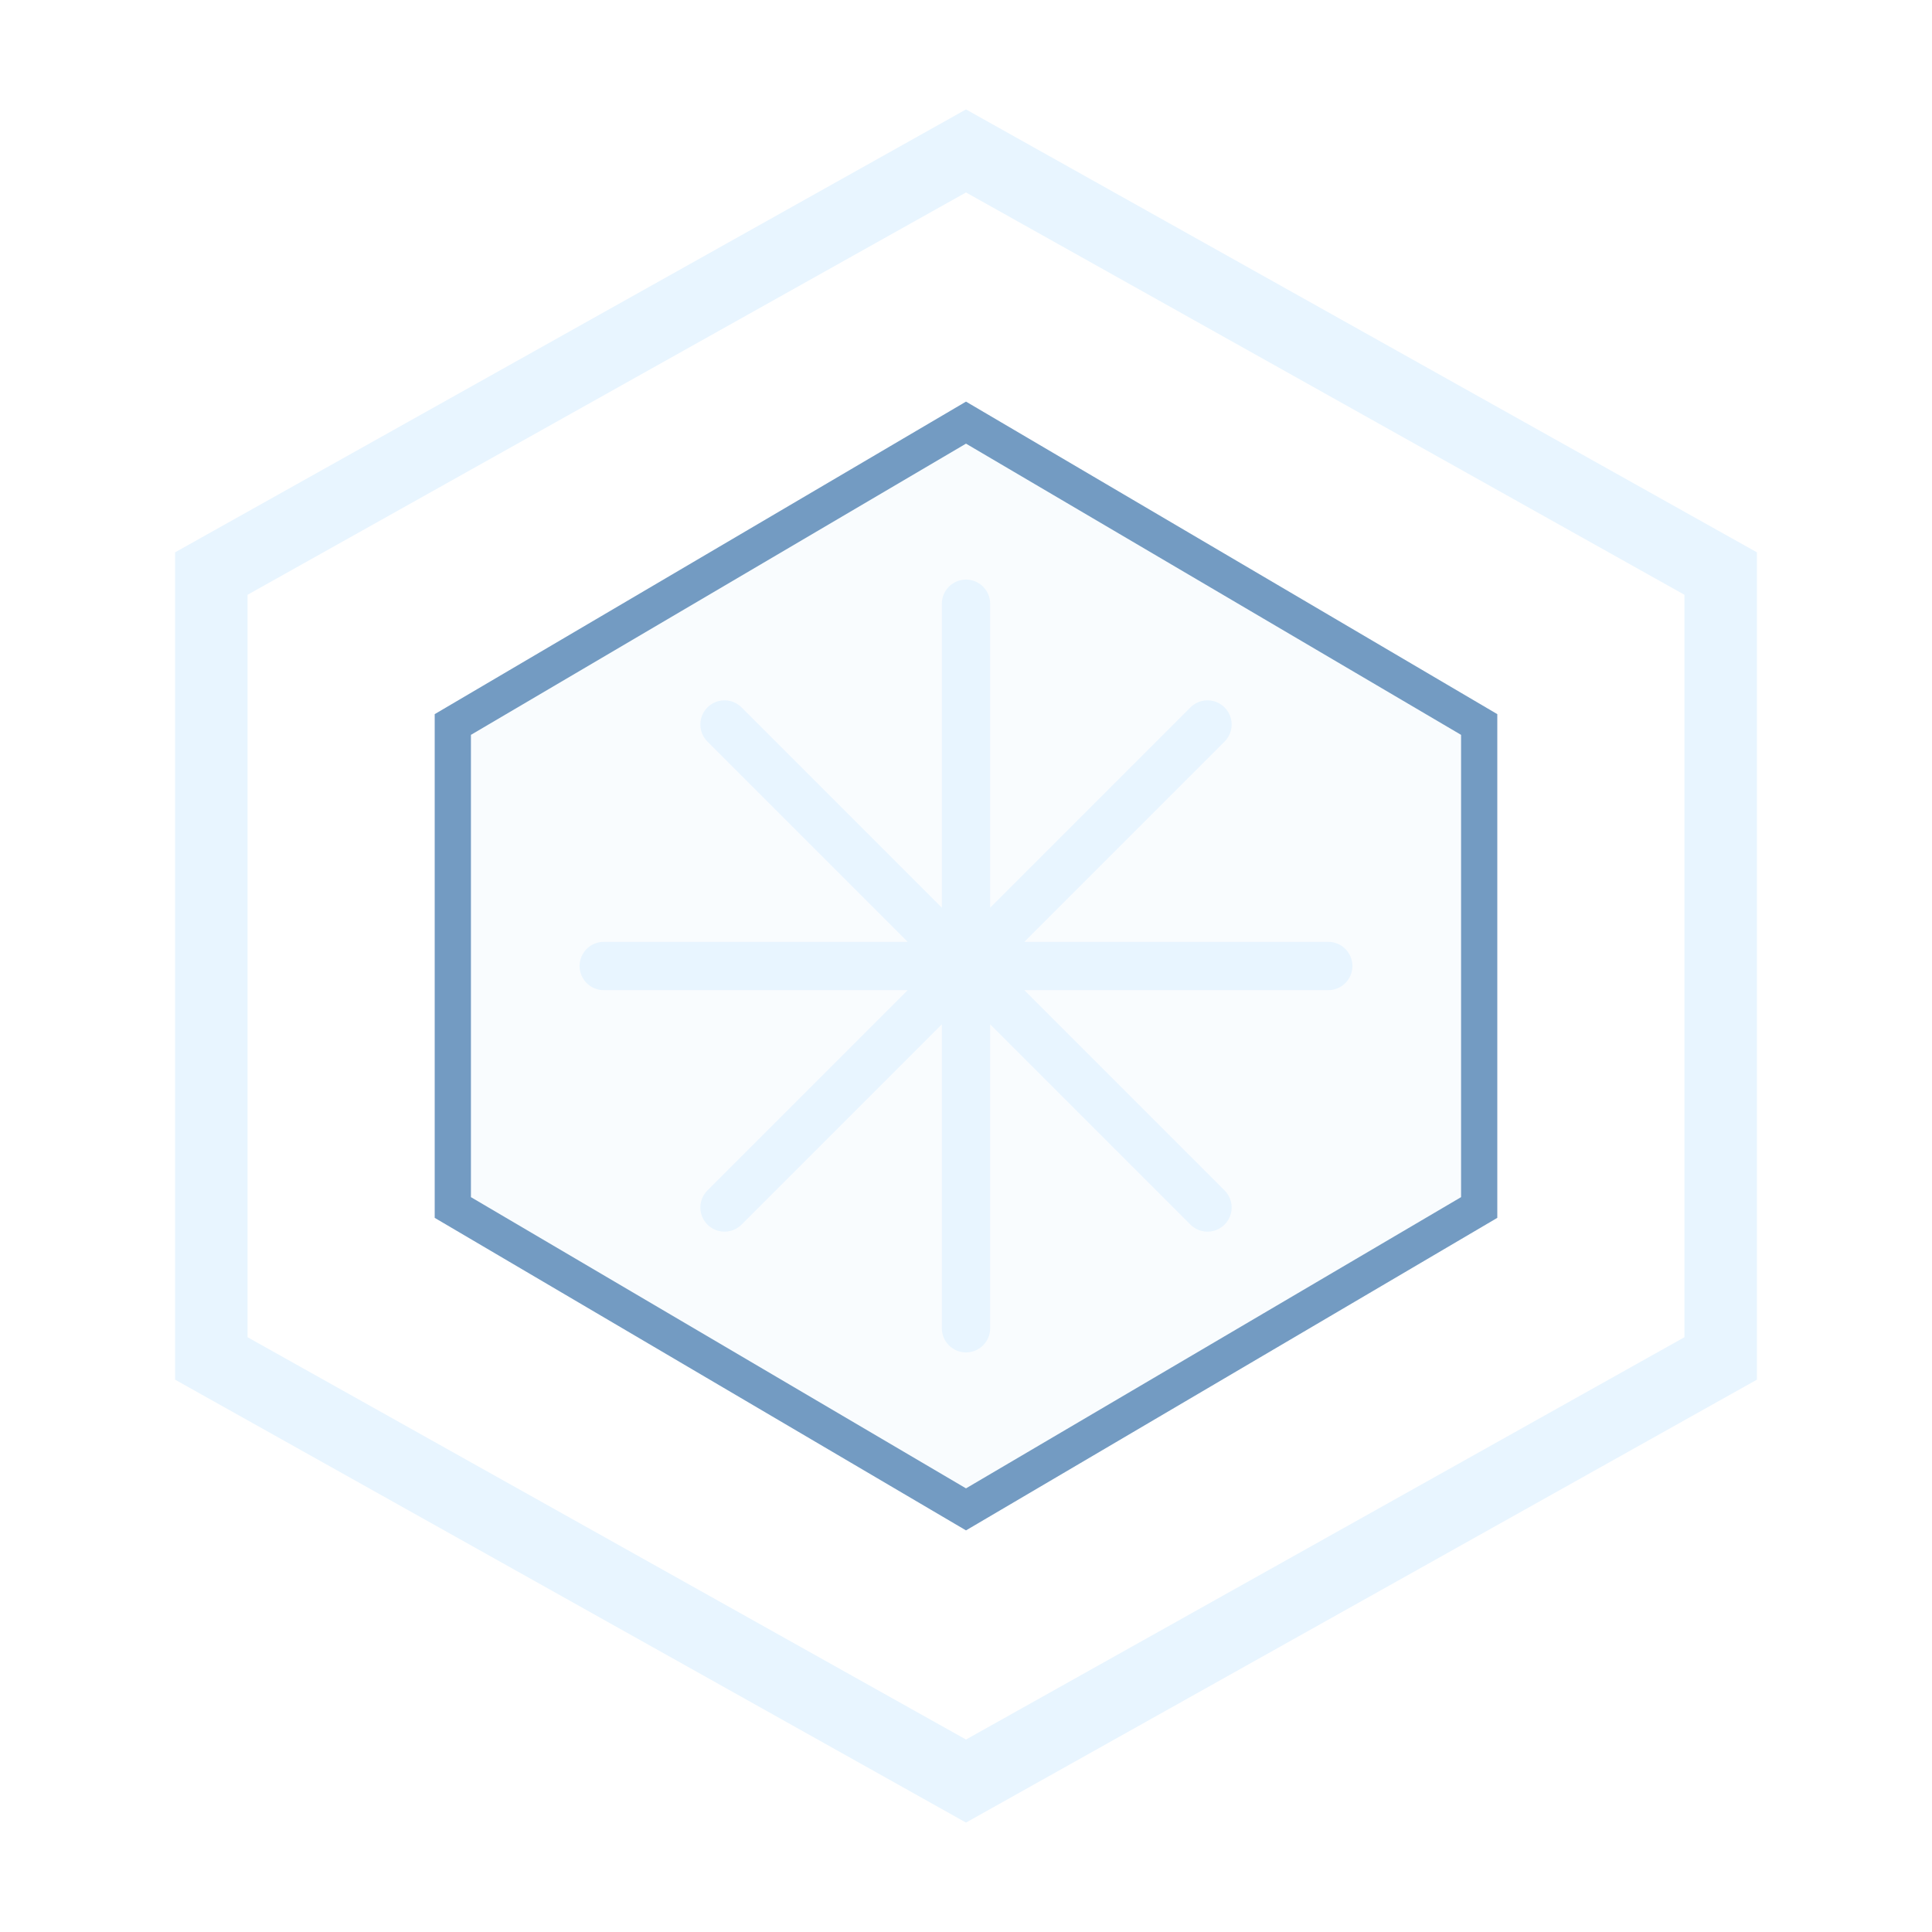
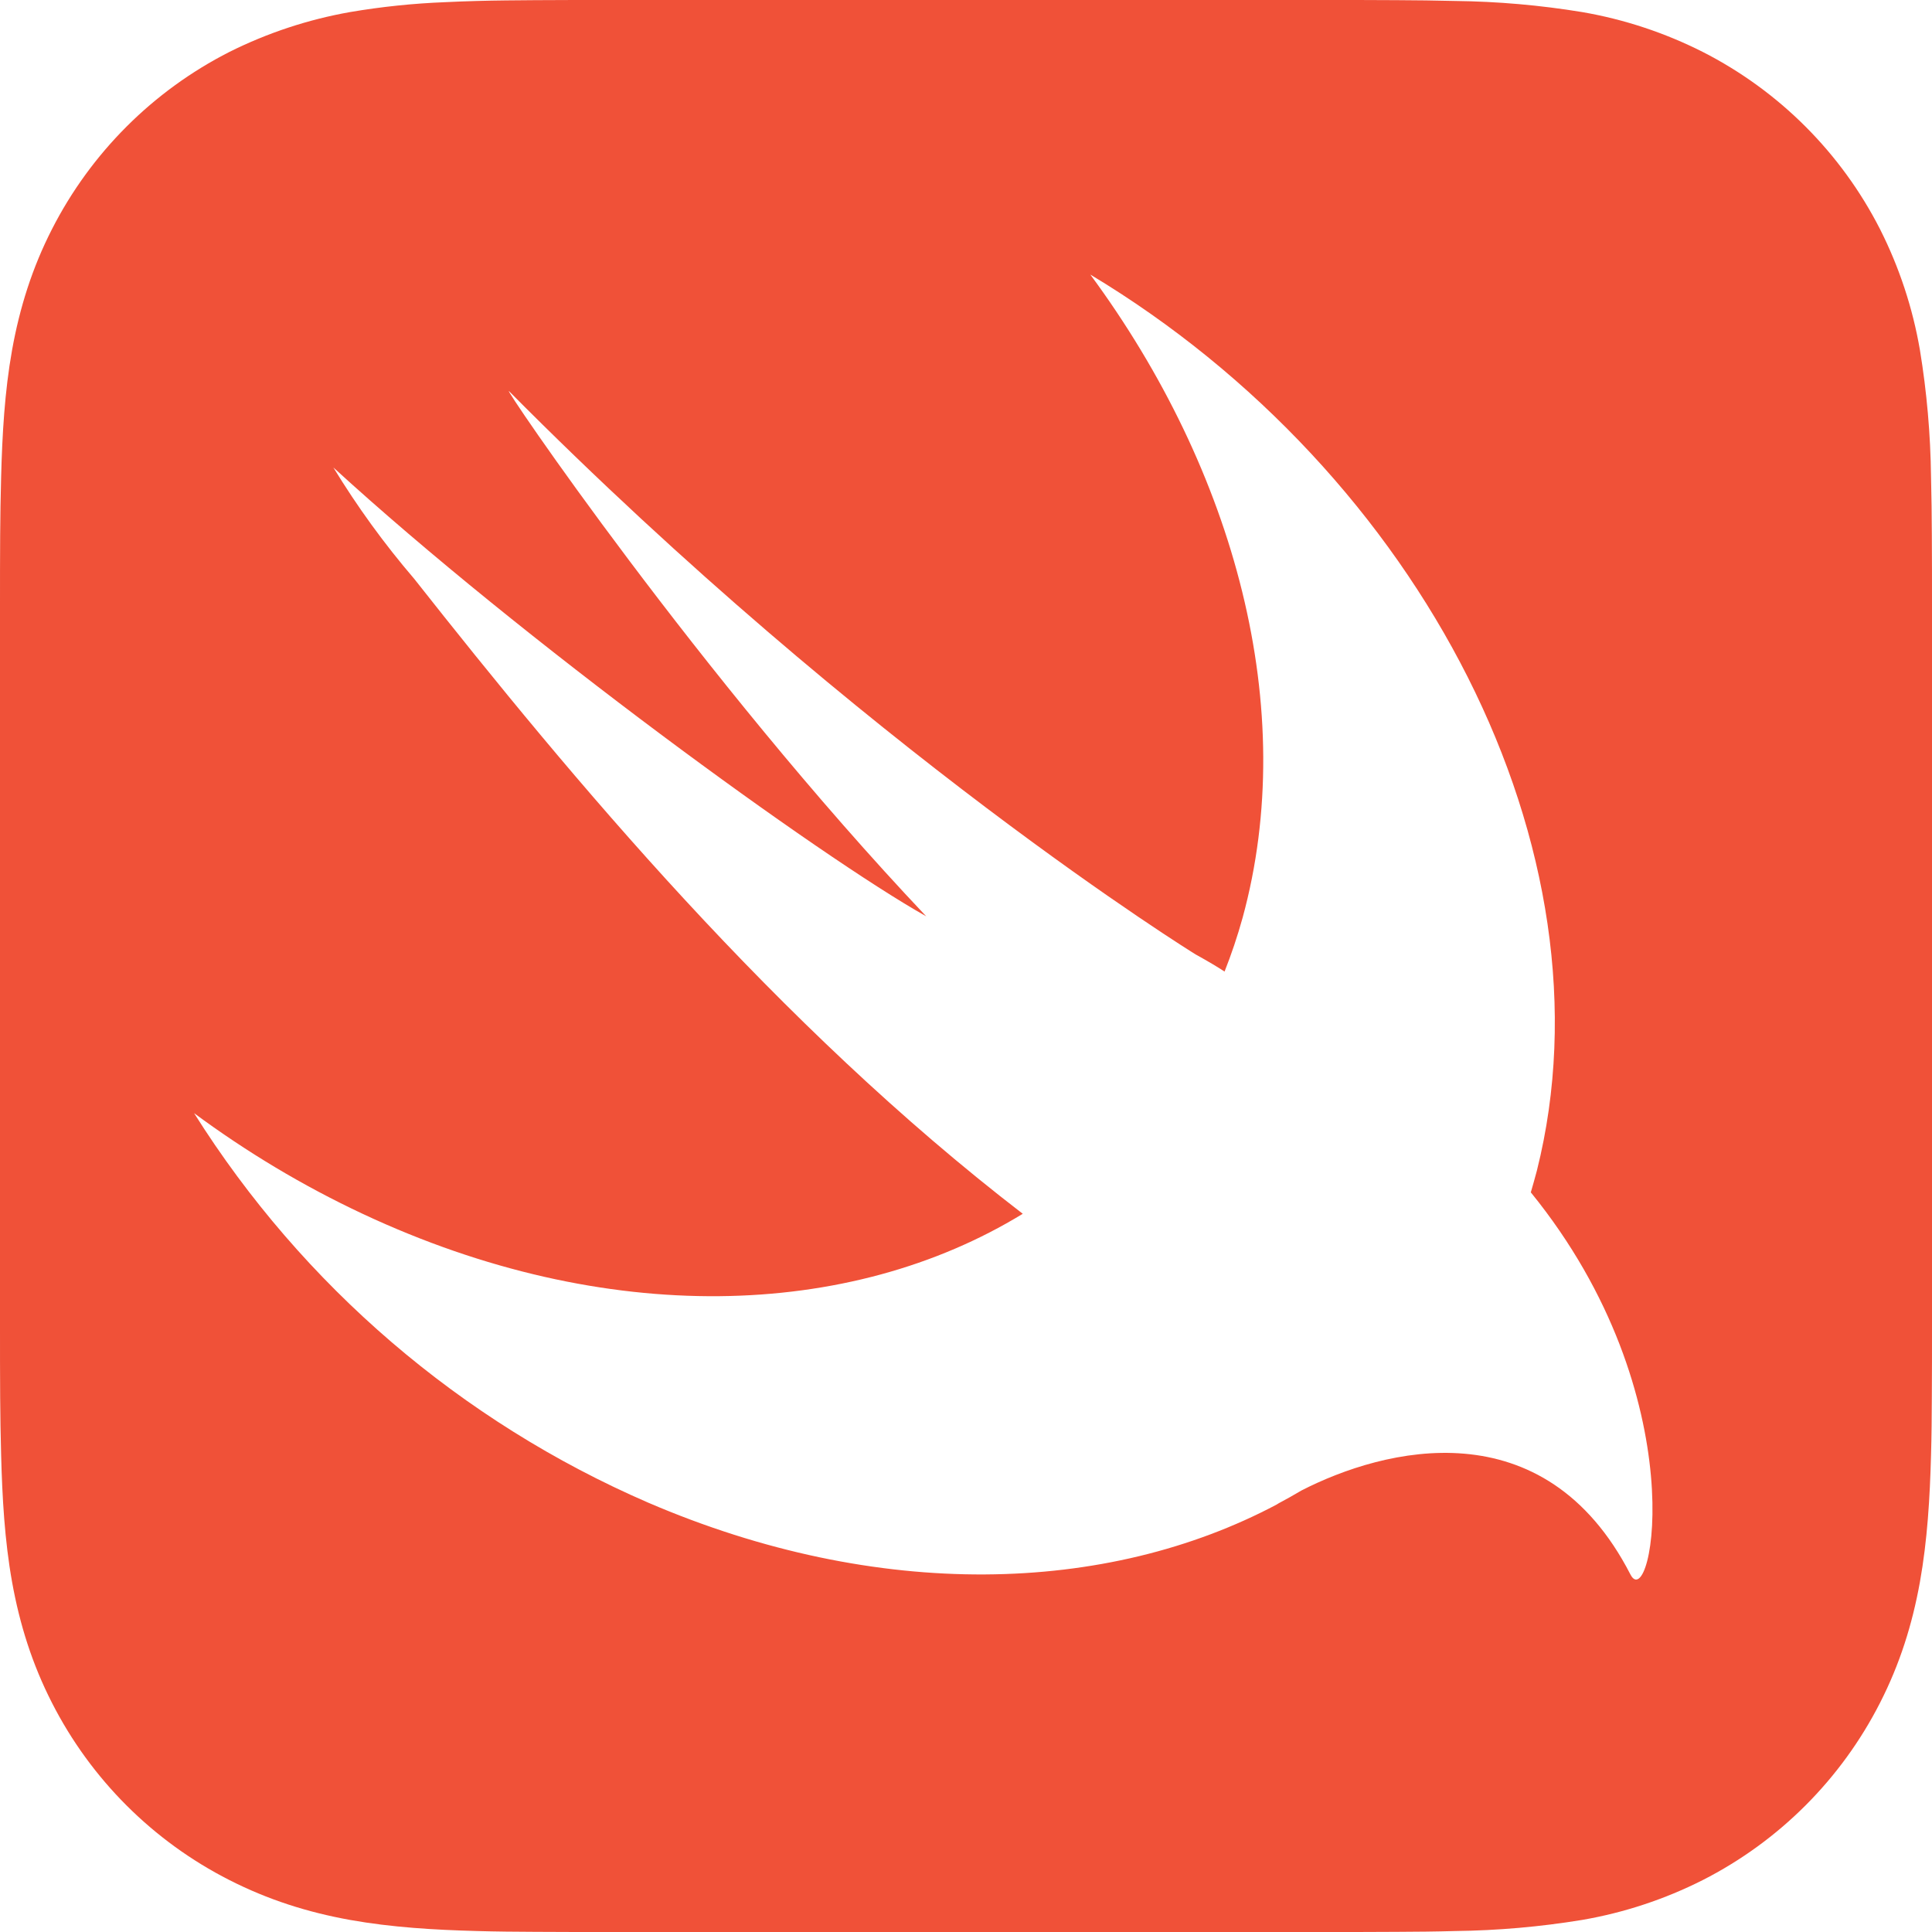
- <svg xmlns="http://www.w3.org/2000/svg" viewBox="0 0 64 64">
-   <defs>
-     <linearGradient id="ice" x1="8" y1="5" x2="56" y2="59">
-       <stop stop-color="#E8F5FF" />
-       <stop offset="1" stop-color="#8FB6DC" />
-     </linearGradient>
-   </defs>
-   <path d="M32 5 57 19v26L32 59 7 45V19Z" fill="none" stroke="url(#ice)" stroke-width="2.4" />
-   <path d="M32 14 49 24v16L32 50 15 40V24Z" fill="#B9D5EF" fill-opacity=".08" stroke="#739BC2" stroke-width="1.2" />
-   <path d="M32 20v24M20 32h24M24 24l16 16m0-16L24 40" stroke="url(#ice)" stroke-width="1.6" stroke-linecap="round" />
+ <svg xmlns="http://www.w3.org/2000/svg" fill="#F05138" role="img" viewBox="0 0 24 24">
+   <path d="M7.508 0c-.287 0-.573 0-.86.002-.241.002-.483.003-.724.01-.132.003-.263.009-.395.015A9.154 9.154 0 0 0 4.348.15 5.492 5.492 0 0 0 2.85.645 5.04 5.04 0 0 0 .645 2.848c-.245.48-.4.972-.495 1.5-.093.52-.122 1.05-.136 1.576a35.2 35.2 0 0 0-.012.724C0 6.935 0 7.221 0 7.508v8.984c0 .287 0 .575.002.862.002.24.005.481.012.722.014.526.043 1.057.136 1.576.095.528.25 1.02.495 1.5a5.03 5.03 0 0 0 2.205 2.203c.48.244.97.4 1.498.495.52.093 1.05.124 1.576.138.241.007.483.009.724.01.287.002.573.002.86.002h8.984c.287 0 .573 0 .86-.002.241-.001.483-.003.724-.01a10.523 10.523 0 0 0 1.578-.138 5.322 5.322 0 0 0 1.498-.495 5.035 5.035 0 0 0 2.203-2.203c.245-.48.4-.972.495-1.5.093-.52.124-1.05.138-1.576.007-.241.009-.481.01-.722.002-.287.002-.575.002-.862V7.508c0-.287 0-.573-.002-.86a33.662 33.662 0 0 0-.01-.724 10.5 10.5 0 0 0-.138-1.576 5.328 5.328 0 0 0-.495-1.5A5.039 5.039 0 0 0 21.152.645 5.32 5.32 0 0 0 19.654.15a10.493 10.493 0 0 0-1.578-.138 34.98 34.98 0 0 0-.722-.01C17.067 0 16.779 0 16.492 0H7.508zm6.035 3.41c4.114 2.47 6.545 7.162 5.549 11.131-.024.093-.05.181-.076.272l.002.001c2.062 2.538 1.5 5.258 1.236 4.745-1.072-2.086-3.066-1.568-4.088-1.043a6.803 6.803 0 0 1-.281.158l-.02.012-.002.002c-2.115 1.123-4.957 1.205-7.812-.022a12.568 12.568 0 0 1-5.64-4.838c.649.48 1.35.902 2.097 1.252 3.019 1.414 6.051 1.311 8.197-.002C9.651 12.73 7.101 9.67 5.146 7.191a10.628 10.628 0 0 1-1.005-1.384c2.34 2.142 6.038 4.83 7.365 5.576C8.69 8.408 6.208 4.743 6.324 4.86c4.436 4.47 8.528 6.996 8.528 6.996.154.085.27.154.36.213.085-.215.16-.437.224-.668.708-2.588-.09-5.548-1.893-7.992z" />
</svg>
